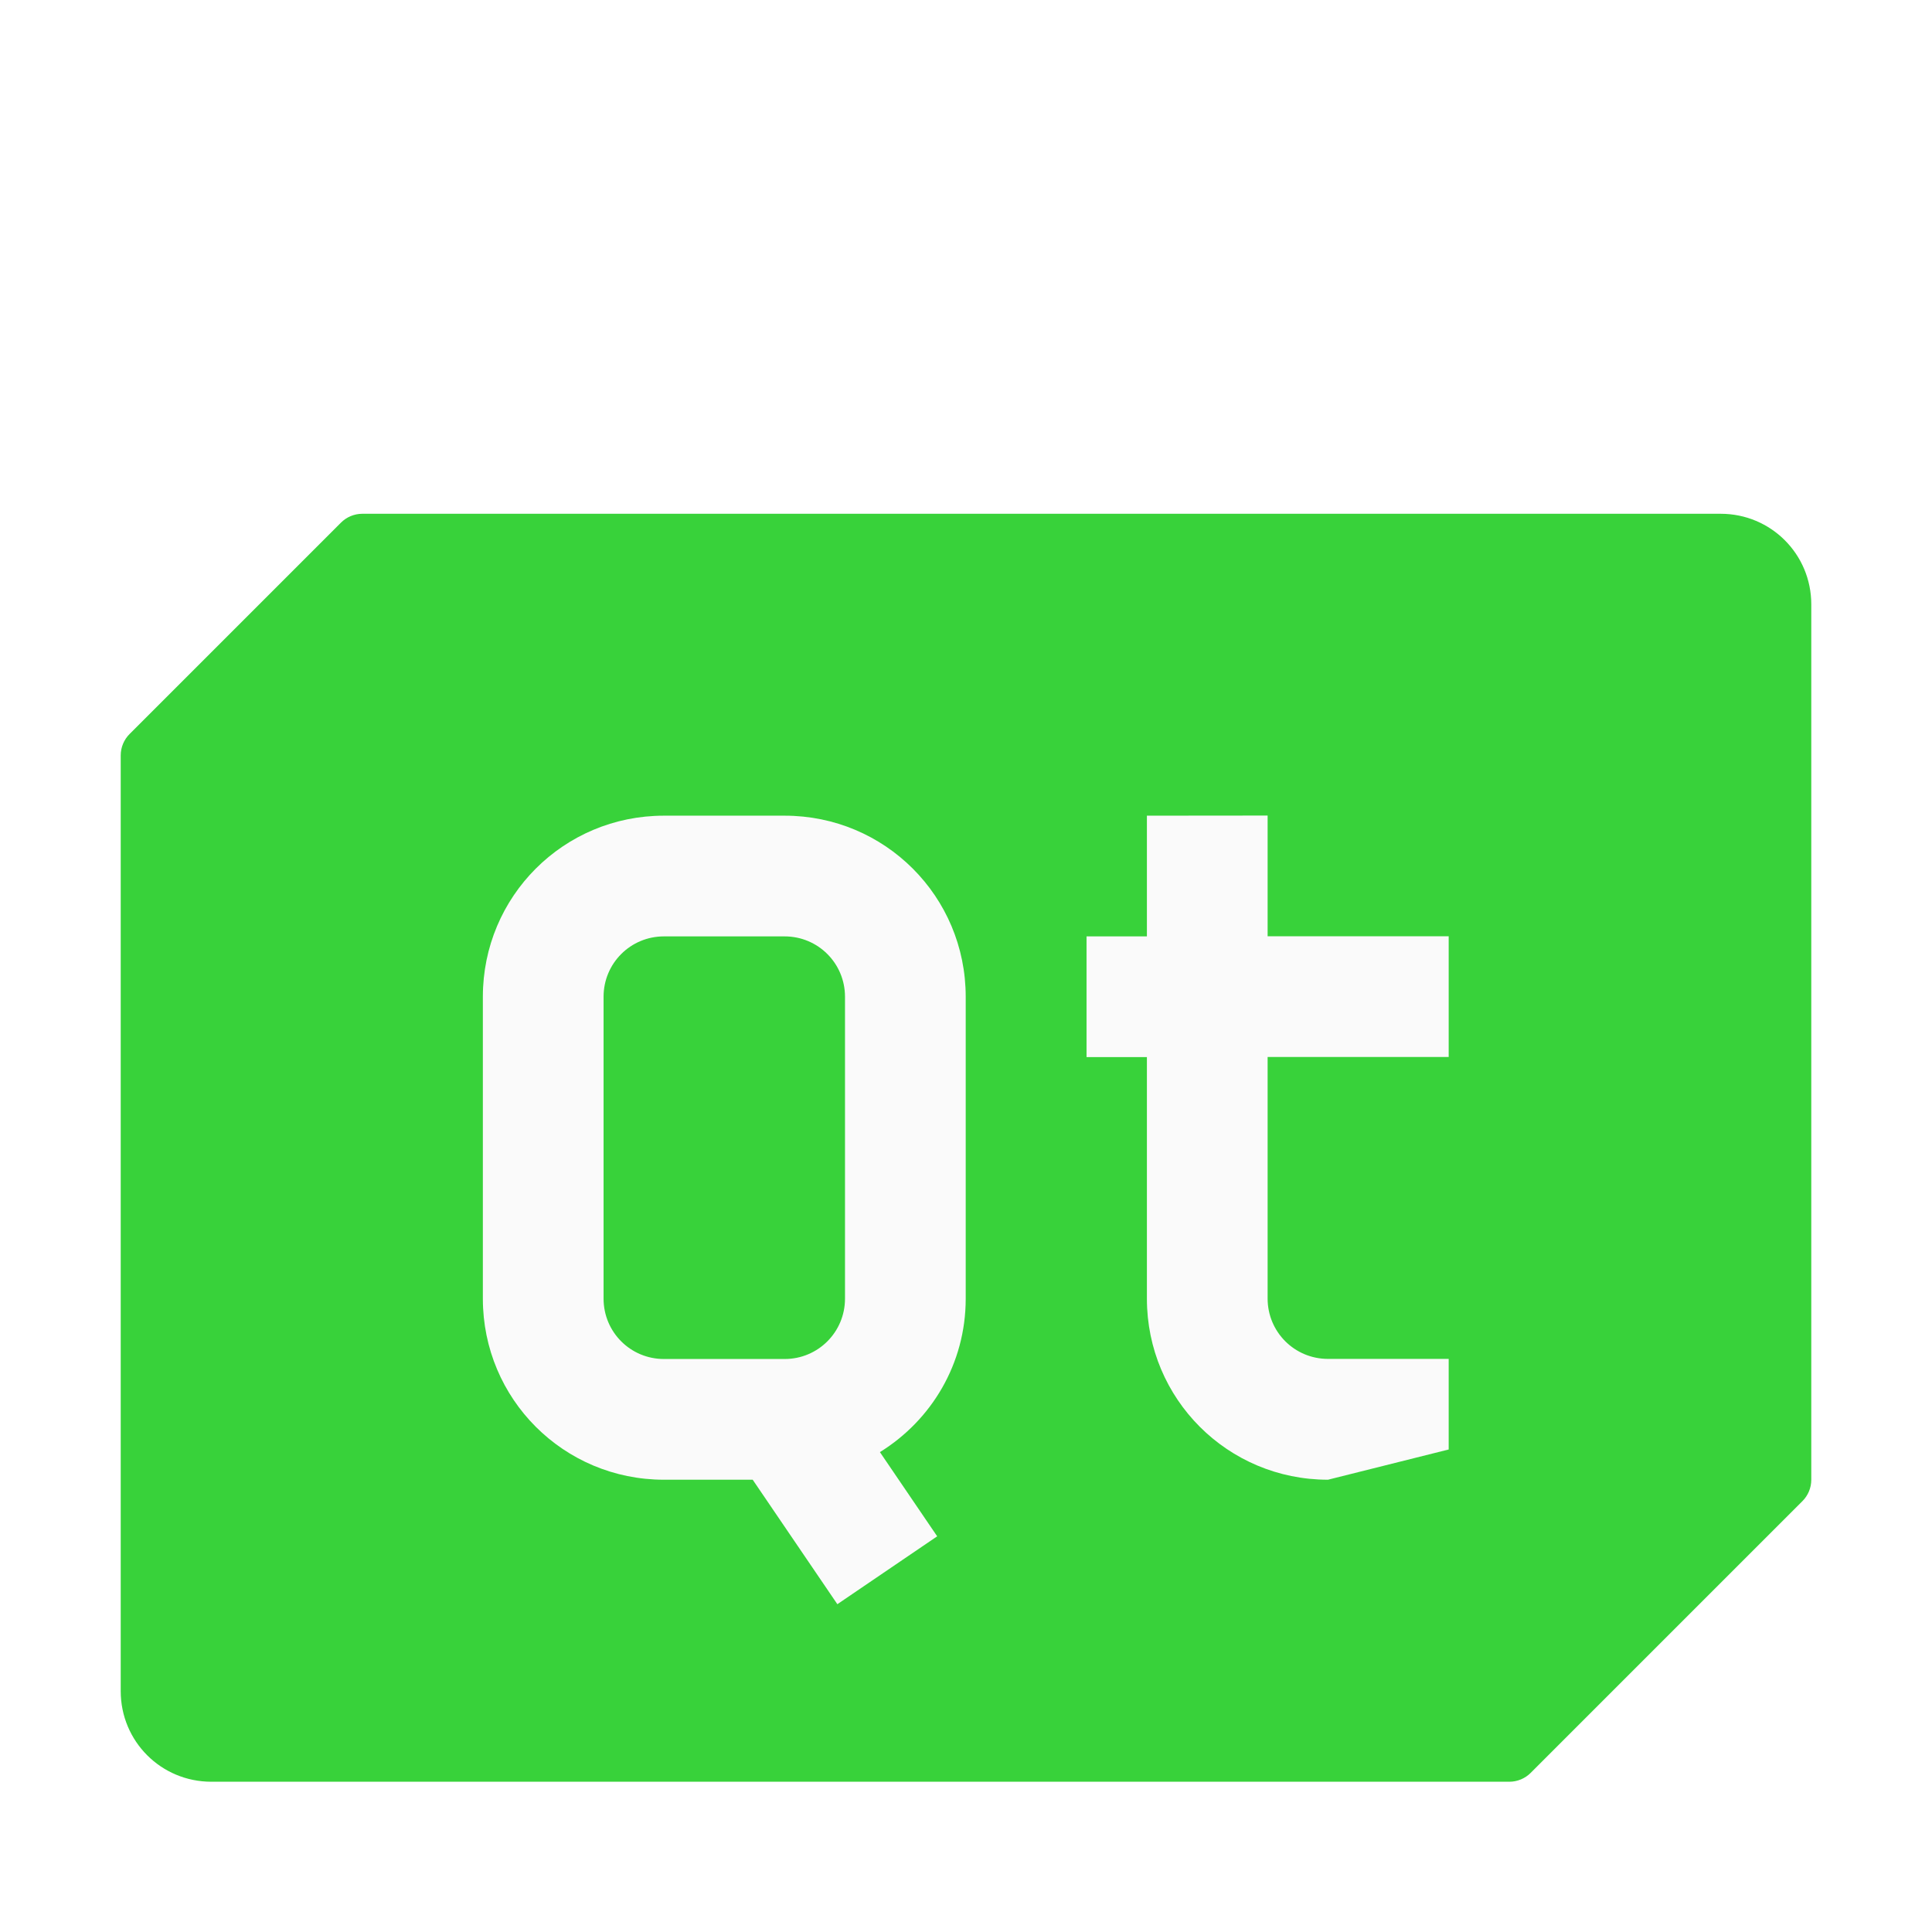
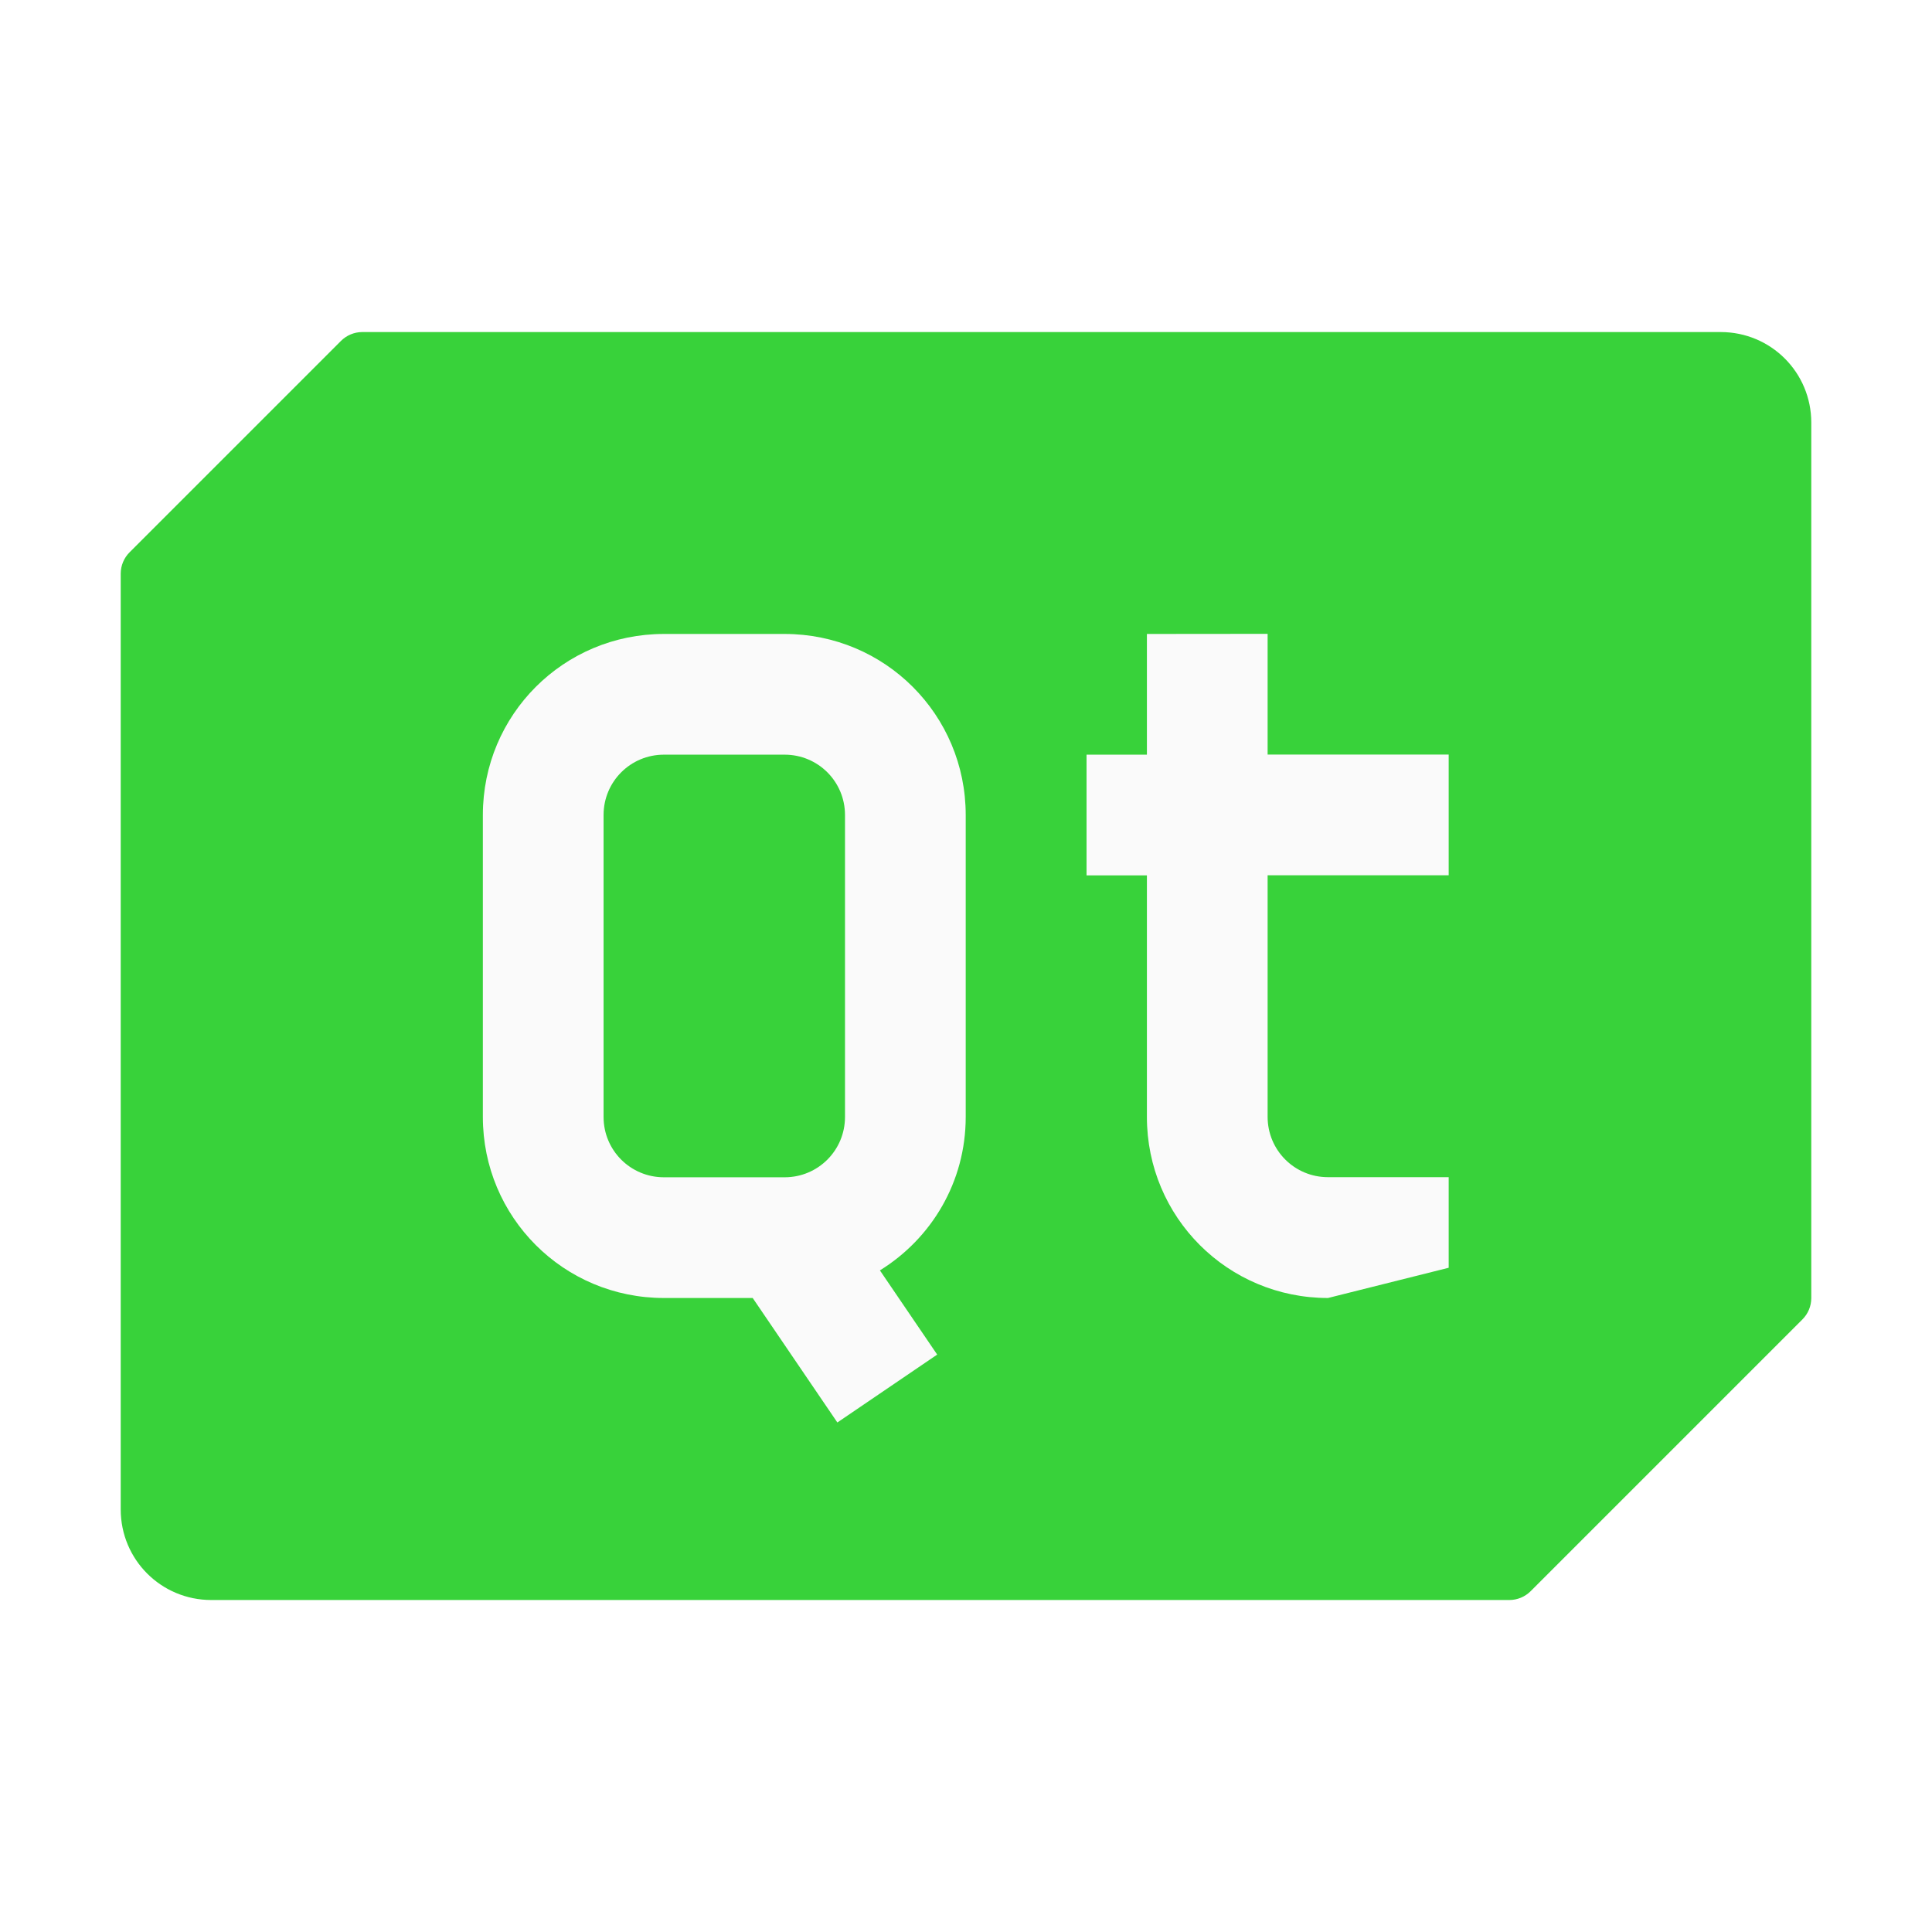
<svg xmlns="http://www.w3.org/2000/svg" width="64" height="64" version="1.1" viewBox="0 0 16.933 16.933">
-   <path d="m3.175 4.503a0.265 0.265 0 0 0-0.187 0.078l-1.852 1.852a0.265 0.265 0 0 0-0.078 0.187v8.202c0 0.44 0.354 0.794 0.794 0.794h11.377a0.265 0.265 0 0 0 0.187-0.078l2.381-2.381a0.265 0.265 0 0 0 0.078-0.187v-7.673c0-0.44-0.354-0.794-0.794-0.794z" fill="#38d23a" stroke-width=".265" />
-   <path d="m5.819 7.149c-0.879 0-1.587 0.708-1.587 1.587v2.646c0 0.879 0.708 1.587 1.587 1.587h0.778l0.742 1.091 0.875-0.595-0.502-0.738c0.451-0.279 0.752-0.774 0.752-1.345v-2.646c0-0.879-0.708-1.587-1.587-1.587zm4.233 0v1.058h-0.529v1.058h0.529v2.117c0 0.879 0.708 1.587 1.587 1.587l1.058-0.265v-0.794h-1.058c-0.293 0-0.529-0.236-0.529-0.529v-2.117h1.587v-1.058h-1.587v-1.058zm-4.233 1.058h1.058c0.293 0 0.529 0.236 0.529 0.529v2.646c0 0.293-0.236 0.529-0.529 0.529h-1.058c-0.293 0-0.529-0.236-0.529-0.529v-2.646c0-0.293 0.236-0.529 0.529-0.529z" fill="#fafafa" stroke-width=".265" />
+   <g transform="translate(0 -1.5927)" stroke-width=".265">
+     <path d="m3.175 4.503a0.265 0.265 0 0 0-0.187 0.078l-1.852 1.852a0.265 0.265 0 0 0-0.078 0.187v8.202c0 0.44 0.354 0.794 0.794 0.794h11.377a0.265 0.265 0 0 0 0.187-0.078l2.381-2.381a0.265 0.265 0 0 0 0.078-0.187v-7.673c0-0.44-0.354-0.794-0.794-0.794z" fill="#38d23a" />
+     <path d="m5.819 7.149c-0.879 0-1.587 0.708-1.587 1.587v2.646c0 0.879 0.708 1.587 1.587 1.587h0.778l0.742 1.091 0.875-0.595-0.502-0.738c0.451-0.279 0.752-0.774 0.752-1.345v-2.646c0-0.879-0.708-1.587-1.587-1.587zm4.233 0v1.058h-0.529v1.058h0.529v2.117c0 0.879 0.708 1.587 1.587 1.587l1.058-0.265v-0.794h-1.058c-0.293 0-0.529-0.236-0.529-0.529v-2.117h1.587v-1.058h-1.587v-1.058zm-4.233 1.058h1.058c0.293 0 0.529 0.236 0.529 0.529v2.646c0 0.293-0.236 0.529-0.529 0.529h-1.058c-0.293 0-0.529-0.236-0.529-0.529v-2.646c0-0.293 0.236-0.529 0.529-0.529z" fill="#fafafa" />
+   </g>
</svg>
